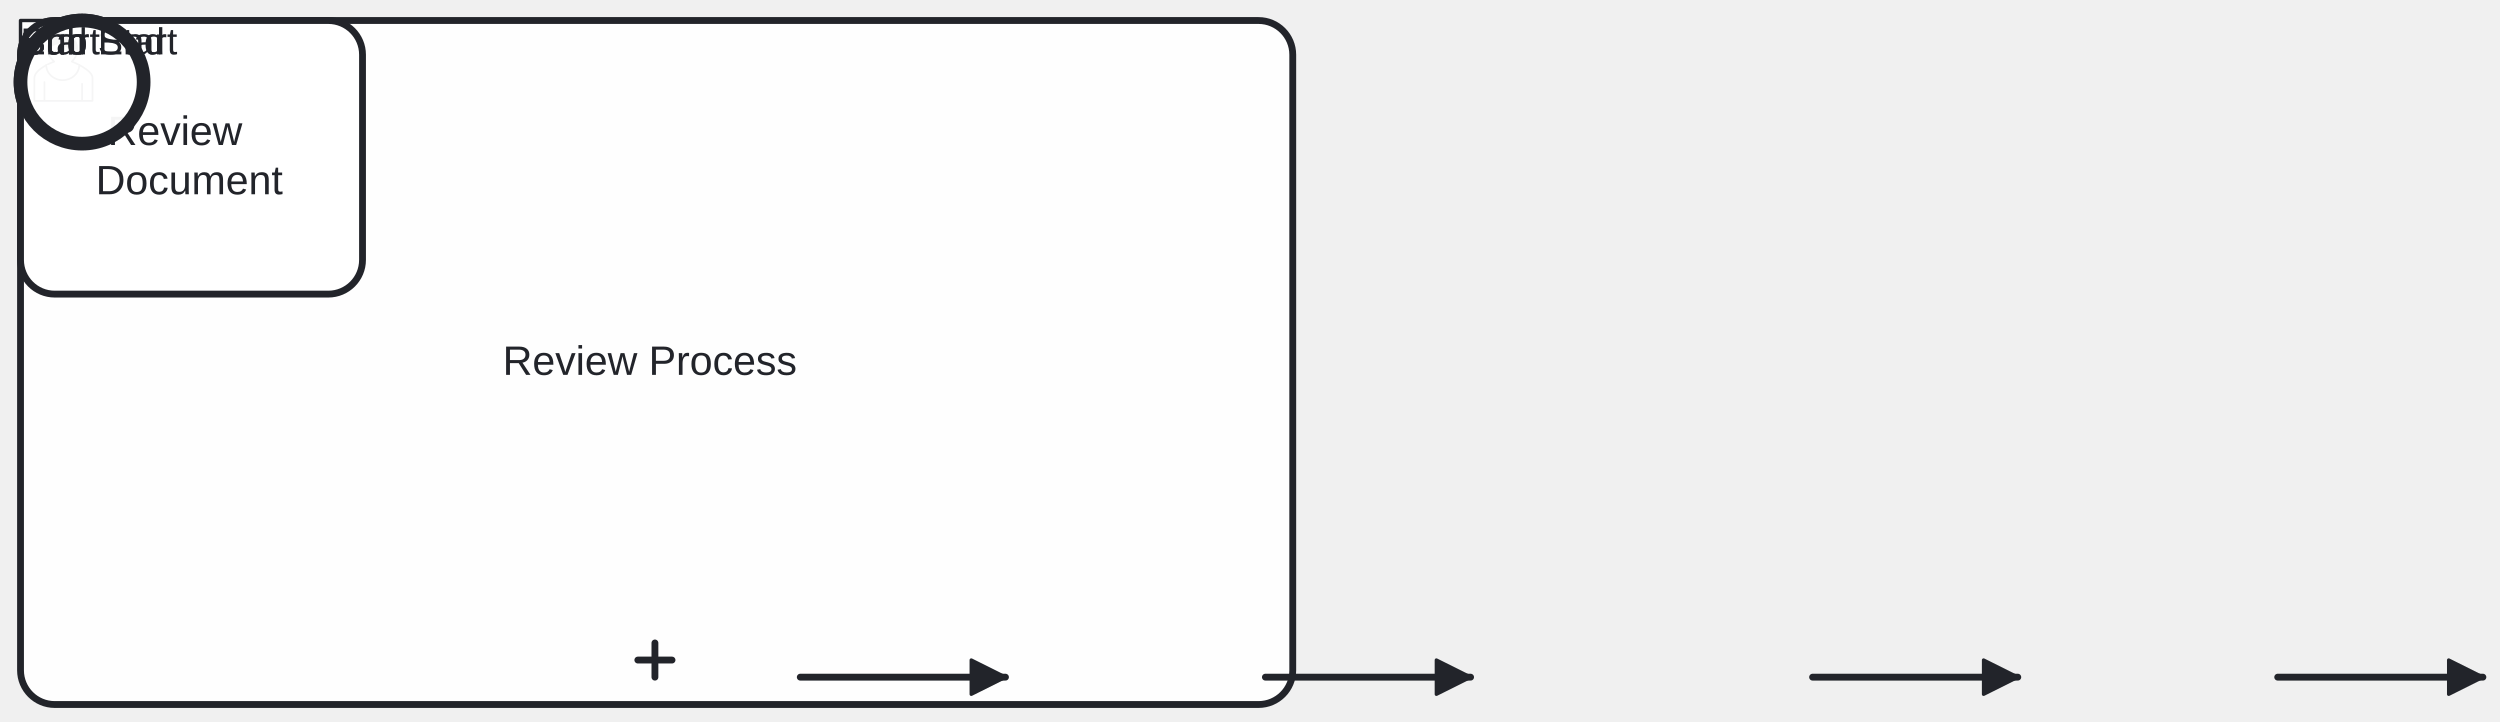
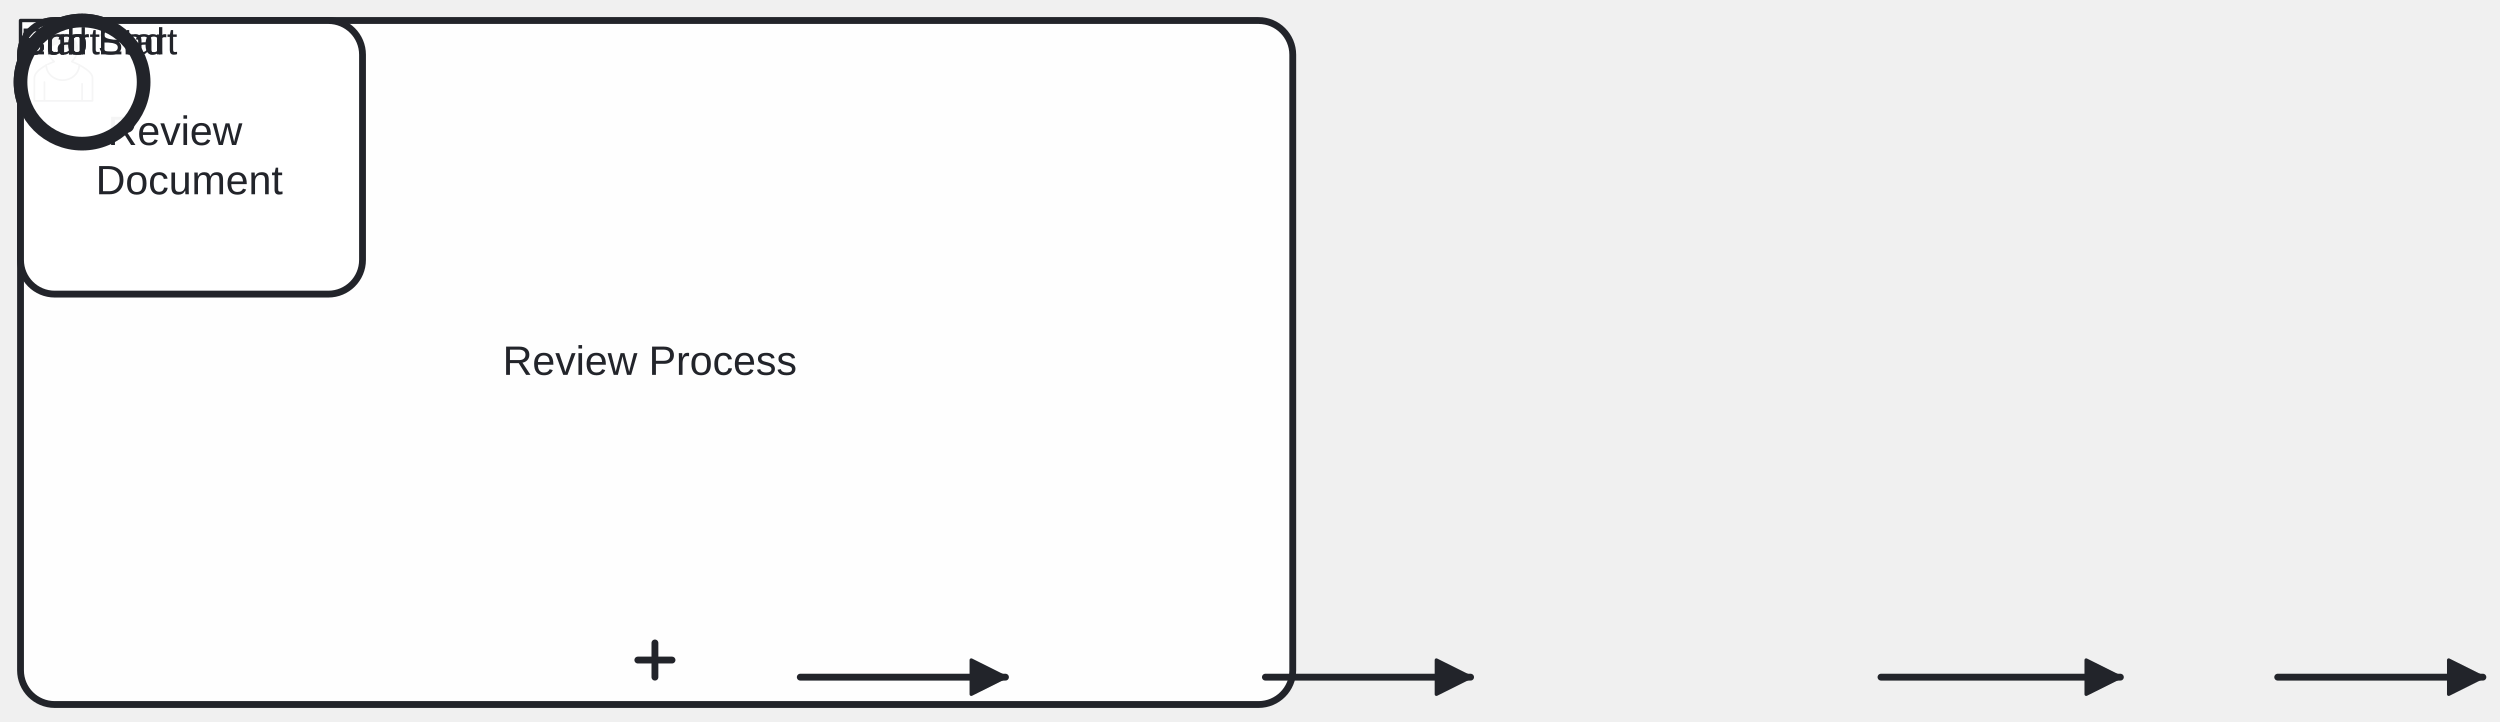
<svg xmlns="http://www.w3.org/2000/svg" width="731" height="211" viewBox="-6 -6 731 211" version="1.1">
  <g class="djs-group">
    <g class="djs-element djs-shape" data-element-id="StartEvent_Start" style="display: block;">
      <g class="djs-visual">
        <circle cx="18" cy="18" r="18" style="stroke-linecap: round; stroke-linejoin: round; stroke: hsl(225, 10%, 15%); stroke-width: 2px; fill: white; fill-opacity: 0.95;" />
      </g>
      <rect style="fill: none; stroke-opacity: 0; stroke: white; stroke-width: 15px;" class="djs-hit djs-hit-all" x="0" y="0" width="36" height="36" />
      <circle cx="18" cy="18" r="23" style="fill: none;" class="djs-outline" />
    </g>
  </g>
  <g class="djs-group">
    <g class="djs-element djs-shape" data-element-id="EndEvent_End" style="display: block;">
      <g class="djs-visual">
        <circle cx="18" cy="18" r="18" style="stroke-linecap: round; stroke-linejoin: round; stroke: hsl(225, 10%, 15%); stroke-width: 4px; fill: white; fill-opacity: 0.95;" />
      </g>
      <rect style="fill: none; stroke-opacity: 0; stroke: white; stroke-width: 15px;" class="djs-hit djs-hit-all" x="0" y="0" width="36" height="36" />
      <circle cx="18" cy="18" r="24" style="fill: none;" class="djs-outline" />
    </g>
  </g>
  <g class="djs-group">
    <g class="djs-element djs-shape" data-element-id="SubProcess_ReviewProcess" style="display: block;">
      <g class="djs-visual">
        <rect x="0" y="0" width="372" height="200" rx="10" ry="10" style="stroke-linecap: round; stroke-linejoin: round; stroke: hsl(225, 10%, 15%); stroke-width: 2px; fill: white; fill-opacity: 0.95;" />
        <text style="font-family: Arial, sans-serif; font-size: 12px; font-weight: normal; fill: hsl(225, 10%, 15%);" lineHeight="1.2" class="djs-label">
          <tspan x="141" y="103.6">Review Process</tspan>
        </text>
        <rect x="0" y="0" width="14" height="14" rx="0" ry="0" style="stroke-linecap: round; stroke-linejoin: round; stroke: hsl(225, 10%, 15%); stroke-width: 1px; fill: white;" />
        <path style="fill: white; stroke-linecap: round; stroke-linejoin: round; stroke: hsl(225, 10%, 15%); stroke-width: 2px;" data-marker="sub-process" d="m178.5,180 m 7,2 l 0,10 m -5,-5 l 10,0" />
      </g>
      <rect x="-5" y="-5" rx="14" width="382" height="210" style="fill: none;" class="djs-outline" />
      <rect style="fill: none; stroke-opacity: 0; stroke: white; stroke-width: 15px;" class="djs-hit djs-hit-all" x="0" y="0" width="372" height="200" />
    </g>
    <g class="djs-children">
      <g class="djs-group">
        <g class="djs-element djs-shape" data-element-id="StartEvent_SubStart" style="display: block;">
          <g class="djs-visual">
            <circle cx="18" cy="18" r="18" style="stroke-linecap: round; stroke-linejoin: round; stroke: hsl(225, 10%, 15%); stroke-width: 2px; fill: white; fill-opacity: 0.95;" />
          </g>
          <rect style="fill: none; stroke-opacity: 0; stroke: white; stroke-width: 15px;" class="djs-hit djs-hit-all" x="0" y="0" width="36" height="36" />
          <circle cx="18" cy="18" r="23" style="fill: none;" class="djs-outline" />
        </g>
      </g>
      <g class="djs-group">
        <g class="djs-element djs-shape" data-element-id="UserTask_ReviewDocument" style="display: block;">
          <g class="djs-visual">
            <rect x="0" y="0" width="100" height="80" rx="10" ry="10" style="stroke-linecap: round; stroke-linejoin: round; stroke: hsl(225, 10%, 15%); stroke-width: 2px; fill: white; fill-opacity: 0.95;" />
            <text style="font-family: Arial, sans-serif; font-size: 12px; font-weight: normal; fill: hsl(225, 10%, 15%);" lineHeight="1.2" class="djs-label">
              <tspan x="25.5" y="36.4">Review </tspan>
              <tspan x="22" y="50.8">Document</tspan>
            </text>
            <path style="fill: white; stroke-linecap: round; stroke-linejoin: round; stroke: hsl(225, 10%, 15%); stroke-width: 0.5px;" d="m 15,12 c 0.909,-0.845 1.594,-2.049 1.594,-3.385 0,-2.554 -1.805,-4.622 -4.357,-4.622 -2.552,0 -4.288,2.068 -4.288,4.622 0,1.348 0.974,2.562 1.896,3.405 -0.529,0.187 -5.669,2.097 -5.794,4.756 v 6.718 h 17 v -6.718 c 0,-2.298 -5.528,-4.595 -6.051,-4.776 zm -8,6 l 0,5.5 m 11,0 l 0,-5" />
            <path style="fill: white; stroke-linecap: round; stroke-linejoin: round; stroke: hsl(225, 10%, 15%); stroke-width: 0.5px;" d="m 15,12 m 2.162,1.009 c 0,2.447 -2.158,4.431 -4.821,4.431 -2.665,0 -4.822,-1.981 -4.822,-4.431 " />
            <path style="fill: hsl(225, 10%, 15%); stroke-linecap: round; stroke-linejoin: round; stroke: hsl(225, 10%, 15%); stroke-width: 0.5px;" d="m 15,12 m -6.9,-3.80 c 0,0 2.251,-2.358 4.274,-1.177 2.024,1.181 4.221,1.537 4.124,0.965 -0.098,-0.57 -0.117,-3.791 -4.191,-4.136 -3.575,0.001 -4.208,3.367 -4.207,4.348 z" />
          </g>
          <rect style="fill: none; stroke-opacity: 0; stroke: white; stroke-width: 15px;" class="djs-hit djs-hit-all" x="0" y="0" width="100" height="80" />
          <rect x="-5" y="-5" rx="14" width="110" height="90" style="fill: none;" class="djs-outline" />
        </g>
      </g>
      <g class="djs-group">
        <g class="djs-element djs-shape" data-element-id="EndEvent_SubEnd" style="display: block;">
          <g class="djs-visual">
            <circle cx="18" cy="18" r="18" style="stroke-linecap: round; stroke-linejoin: round; stroke: hsl(225, 10%, 15%); stroke-width: 4px; fill: white; fill-opacity: 0.95;" />
          </g>
          <rect style="fill: none; stroke-opacity: 0; stroke: white; stroke-width: 15px;" class="djs-hit djs-hit-all" x="0" y="0" width="36" height="36" />
          <circle cx="18" cy="18" r="24" style="fill: none;" class="djs-outline" />
        </g>
      </g>
      <g class="djs-group">
        <g class="djs-element djs-connection" data-element-id="Flow_SubStart_to_ReviewDocument" style="display: block;">
          <g class="djs-visual">
            <defs>
-               <marker id="marker-6id6q1izrowcs3wxzvrhpnqe2" viewBox="0 0 20 20" refX="11" refY="10" markerWidth="10" markerHeight="10" orient="auto">
+               <marker id="marker-0neki6plz28c3b2v8zvj9454k" viewBox="0 0 20 20" refX="11" refY="10" markerWidth="10" markerHeight="10" orient="auto">
                <path d="M 1 5 L 11 10 L 1 15 Z" style="stroke-linecap: round; stroke-linejoin: round; stroke: hsl(225, 10%, 15%); stroke-width: 1px; fill: hsl(225, 10%, 15%);" />
              </marker>
            </defs>
-             <path style="fill: none; stroke-linecap: round; stroke-linejoin: round; stroke: hsl(225, 10%, 15%); stroke-width: 2px; marker-end: url(#marker-6id6q1izrowcs3wxzvrhpnqe2);" data-corner-radius="5" d="M364,192L424,192" />
+             <path style="fill: none; stroke-linecap: round; stroke-linejoin: round; stroke: hsl(225, 10%, 15%); stroke-width: 2px; marker-end: url(#marker-0neki6plz28c3b2v8zvj9454k);" data-corner-radius="5" d="M364,192L424,192" />
          </g>
          <path d="M364,192L424,192" style="fill: none; stroke-opacity: 0; stroke: white; stroke-width: 15px;" class="djs-hit djs-hit-stroke" />
          <rect x="359" y="187" rx="4" width="70" height="10" style="fill: none;" class="djs-outline" />
        </g>
      </g>
      <g class="djs-group">
        <g class="djs-element djs-connection" data-element-id="Flow_ReviewDocument_to_SubEnd" style="display: block;">
          <g class="djs-visual">
            <defs>
-               <marker id="marker-datkbnyrsj1z5xyqlpd0sy8qk" viewBox="0 0 20 20" refX="11" refY="10" markerWidth="10" markerHeight="10" orient="auto">
+               <marker id="marker-81hmxw6smv9szlcj4flrdb4fp" viewBox="0 0 20 20" refX="11" refY="10" markerWidth="10" markerHeight="10" orient="auto">
                <path d="M 1 5 L 11 10 L 1 15 Z" style="stroke-linecap: round; stroke-linejoin: round; stroke: hsl(225, 10%, 15%); stroke-width: 1px; fill: hsl(225, 10%, 15%);" />
              </marker>
            </defs>
-             <path style="fill: none; stroke-linecap: round; stroke-linejoin: round; stroke: hsl(225, 10%, 15%); stroke-width: 2px; marker-end: url(#marker-datkbnyrsj1z5xyqlpd0sy8qk);" data-corner-radius="5" d="M524,192L584,192" />
+             <path style="fill: none; stroke-linecap: round; stroke-linejoin: round; stroke: hsl(225, 10%, 15%); stroke-width: 2px; marker-end: url(#marker-81hmxw6smv9szlcj4flrdb4fp);" data-corner-radius="5" d="M544,192L614,192" />
          </g>
-           <path d="M524,192L584,192" style="fill: none; stroke-opacity: 0; stroke: white; stroke-width: 15px;" class="djs-hit djs-hit-stroke" />
-           <rect x="519" y="187" rx="4" width="70" height="10" style="fill: none;" class="djs-outline" />
+           <path d="M544,192L614,192" style="fill: none; stroke-opacity: 0; stroke: white; stroke-width: 15px;" class="djs-hit djs-hit-stroke" />
+           <rect x="539" y="187" rx="4" width="80" height="10" style="fill: none;" class="djs-outline" />
        </g>
      </g>
    </g>
  </g>
  <g class="djs-group">
    <g class="djs-element djs-connection" data-element-id="Flow_Start_to_ReviewProcess" style="display: block;">
      <g class="djs-visual">
        <defs>
-           <marker id="marker-0n75n57bvj1kx4tg6q7onzqav" viewBox="0 0 20 20" refX="11" refY="10" markerWidth="10" markerHeight="10" orient="auto">
+           <marker id="marker-dabo3gmj7pexinfgil70le0z1" viewBox="0 0 20 20" refX="11" refY="10" markerWidth="10" markerHeight="10" orient="auto">
            <path d="M 1 5 L 11 10 L 1 15 Z" style="stroke-linecap: round; stroke-linejoin: round; stroke: hsl(225, 10%, 15%); stroke-width: 1px; fill: hsl(225, 10%, 15%);" />
          </marker>
        </defs>
-         <path style="fill: none; stroke-linecap: round; stroke-linejoin: round; stroke: hsl(225, 10%, 15%); stroke-width: 2px; marker-end: url(#marker-0n75n57bvj1kx4tg6q7onzqav);" data-corner-radius="5" d="M228,192L288,192" />
+         <path style="fill: none; stroke-linecap: round; stroke-linejoin: round; stroke: hsl(225, 10%, 15%); stroke-width: 2px; marker-end: url(#marker-dabo3gmj7pexinfgil70le0z1);" data-corner-radius="5" d="M228,192L288,192" />
      </g>
      <path d="M228,192L288,192" style="fill: none; stroke-opacity: 0; stroke: white; stroke-width: 15px;" class="djs-hit djs-hit-stroke" />
      <rect x="223" y="187" rx="4" width="70" height="10" style="fill: none;" class="djs-outline" />
    </g>
  </g>
  <g class="djs-group">
    <g class="djs-element djs-connection" data-element-id="Flow_ReviewProcess_to_End" style="display: block;">
      <g class="djs-visual">
        <defs>
-           <marker id="marker-5k7kp5rfc2n1qomcdalrxi4of" viewBox="0 0 20 20" refX="11" refY="10" markerWidth="10" markerHeight="10" orient="auto">
+           <marker id="marker-7ift88m4j94mpcxokrzhapte7" viewBox="0 0 20 20" refX="11" refY="10" markerWidth="10" markerHeight="10" orient="auto">
            <path d="M 1 5 L 11 10 L 1 15 Z" style="stroke-linecap: round; stroke-linejoin: round; stroke: hsl(225, 10%, 15%); stroke-width: 1px; fill: hsl(225, 10%, 15%);" />
          </marker>
        </defs>
-         <path style="fill: none; stroke-linecap: round; stroke-linejoin: round; stroke: hsl(225, 10%, 15%); stroke-width: 2px; marker-end: url(#marker-5k7kp5rfc2n1qomcdalrxi4of);" data-corner-radius="5" d="M660,192L720,192" />
+         <path style="fill: none; stroke-linecap: round; stroke-linejoin: round; stroke: hsl(225, 10%, 15%); stroke-width: 2px; marker-end: url(#marker-7ift88m4j94mpcxokrzhapte7);" data-corner-radius="5" d="M660,192L720,192" />
      </g>
      <path d="M660,192L720,192" style="fill: none; stroke-opacity: 0; stroke: white; stroke-width: 15px;" class="djs-hit djs-hit-stroke" />
      <rect x="655" y="187" rx="4" width="70" height="10" style="fill: none;" class="djs-outline" />
    </g>
  </g>
  <g class="djs-group">
    <g class="djs-element djs-shape" data-element-id="StartEvent_Start_label" style="display: block;">
      <g class="djs-visual">
        <text style="font-family: Arial, sans-serif; font-size: 11px; font-weight: normal; fill: hsl(225, 10%, 15%);" lineHeight="1.2" class="djs-label">
          <tspan x="0" y="9.9">Start</tspan>
        </text>
      </g>
      <rect style="fill: none; stroke-opacity: 0; stroke: white; stroke-width: 15px;" class="djs-hit djs-hit-all" x="0" y="0" width="35" height="14" />
      <rect x="-5" y="-5" rx="4" width="45" height="24" style="fill: none;" class="djs-outline" />
    </g>
  </g>
  <g class="djs-group">
    <g class="djs-element djs-shape" data-element-id="StartEvent_SubStart_label" style="display: block;">
      <g class="djs-visual">
        <text style="font-family: Arial, sans-serif; font-size: 11px; font-weight: normal; fill: hsl(225, 10%, 15%);" lineHeight="1.2" class="djs-label">
          <tspan x="0" y="9.9">Sub Start</tspan>
        </text>
      </g>
      <rect style="fill: none; stroke-opacity: 0; stroke: white; stroke-width: 15px;" class="djs-hit djs-hit-all" x="0" y="0" width="63" height="14" />
      <rect x="-5" y="-5" rx="4" width="73" height="24" style="fill: none;" class="djs-outline" />
    </g>
  </g>
  <g class="djs-group">
+     <g class="djs-element djs-shape" data-element-id="EndEvent_End_label" style="display: block;">
+       <g class="djs-visual">
+         <text style="font-family: Arial, sans-serif; font-size: 11px; font-weight: normal; fill: hsl(225, 10%, 15%);" lineHeight="1.2" class="djs-label">
+           <tspan x="0" y="9.9">End</tspan>
+         </text>
+       </g>
+       <rect style="fill: none; stroke-opacity: 0; stroke: white; stroke-width: 15px;" class="djs-hit djs-hit-all" x="0" y="0" width="21" height="14" />
+       <rect x="-5" y="-5" rx="4" width="31" height="24" style="fill: none;" class="djs-outline" />
+     </g>
+   </g>
+   <g class="djs-group">
    <g class="djs-element djs-shape" data-element-id="EndEvent_SubEnd_label" style="display: block;">
      <g class="djs-visual">
        <text style="font-family: Arial, sans-serif; font-size: 11px; font-weight: normal; fill: hsl(225, 10%, 15%);" lineHeight="1.2" class="djs-label">
          <tspan x="0" y="9.9">Sub End</tspan>
        </text>
      </g>
      <rect style="fill: none; stroke-opacity: 0; stroke: white; stroke-width: 15px;" class="djs-hit djs-hit-all" x="0" y="0" width="49" height="14" />
      <rect x="-5" y="-5" rx="4" width="59" height="24" style="fill: none;" class="djs-outline" />
    </g>
  </g>
-   <g class="djs-group">
-     <g class="djs-element djs-shape" data-element-id="EndEvent_End_label" style="display: block;">
-       <g class="djs-visual">
-         <text style="font-family: Arial, sans-serif; font-size: 11px; font-weight: normal; fill: hsl(225, 10%, 15%);" lineHeight="1.2" class="djs-label">
-           <tspan x="0" y="9.9">End</tspan>
-         </text>
-       </g>
-       <rect style="fill: none; stroke-opacity: 0; stroke: white; stroke-width: 15px;" class="djs-hit djs-hit-all" x="0" y="0" width="21" height="14" />
-       <rect x="-5" y="-5" rx="4" width="31" height="24" style="fill: none;" class="djs-outline" />
-     </g>
-   </g>
</svg>
